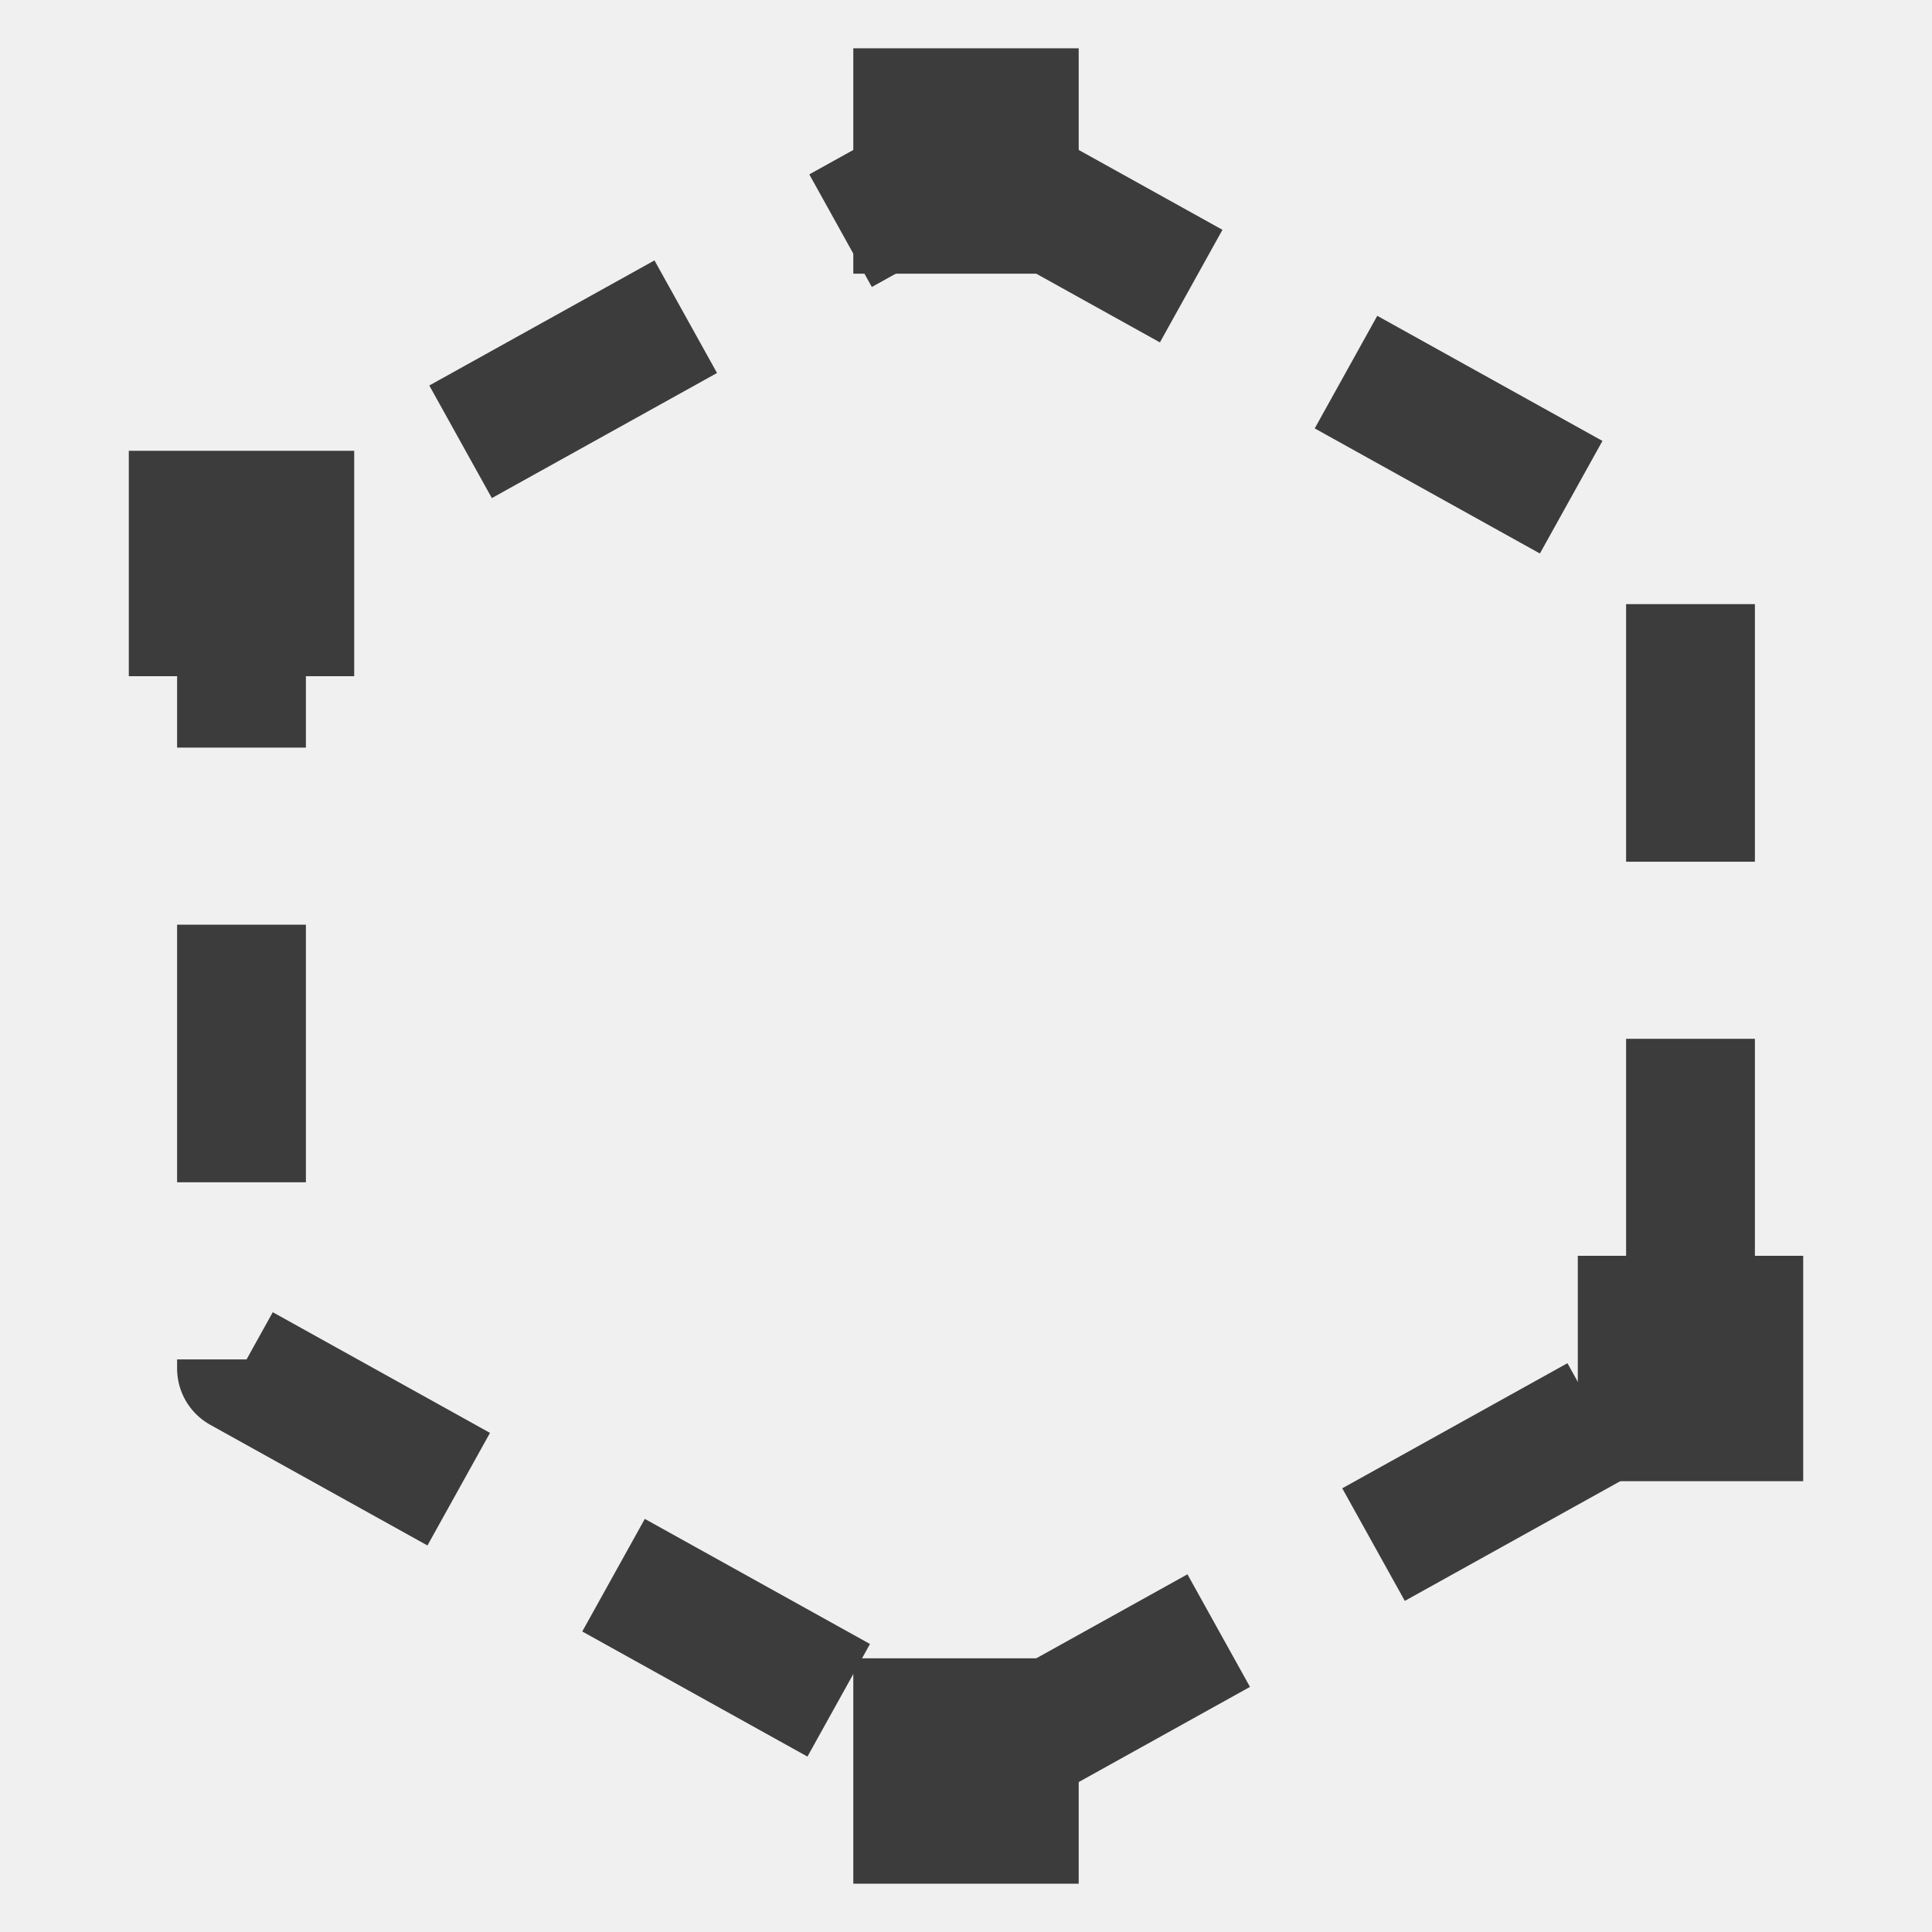
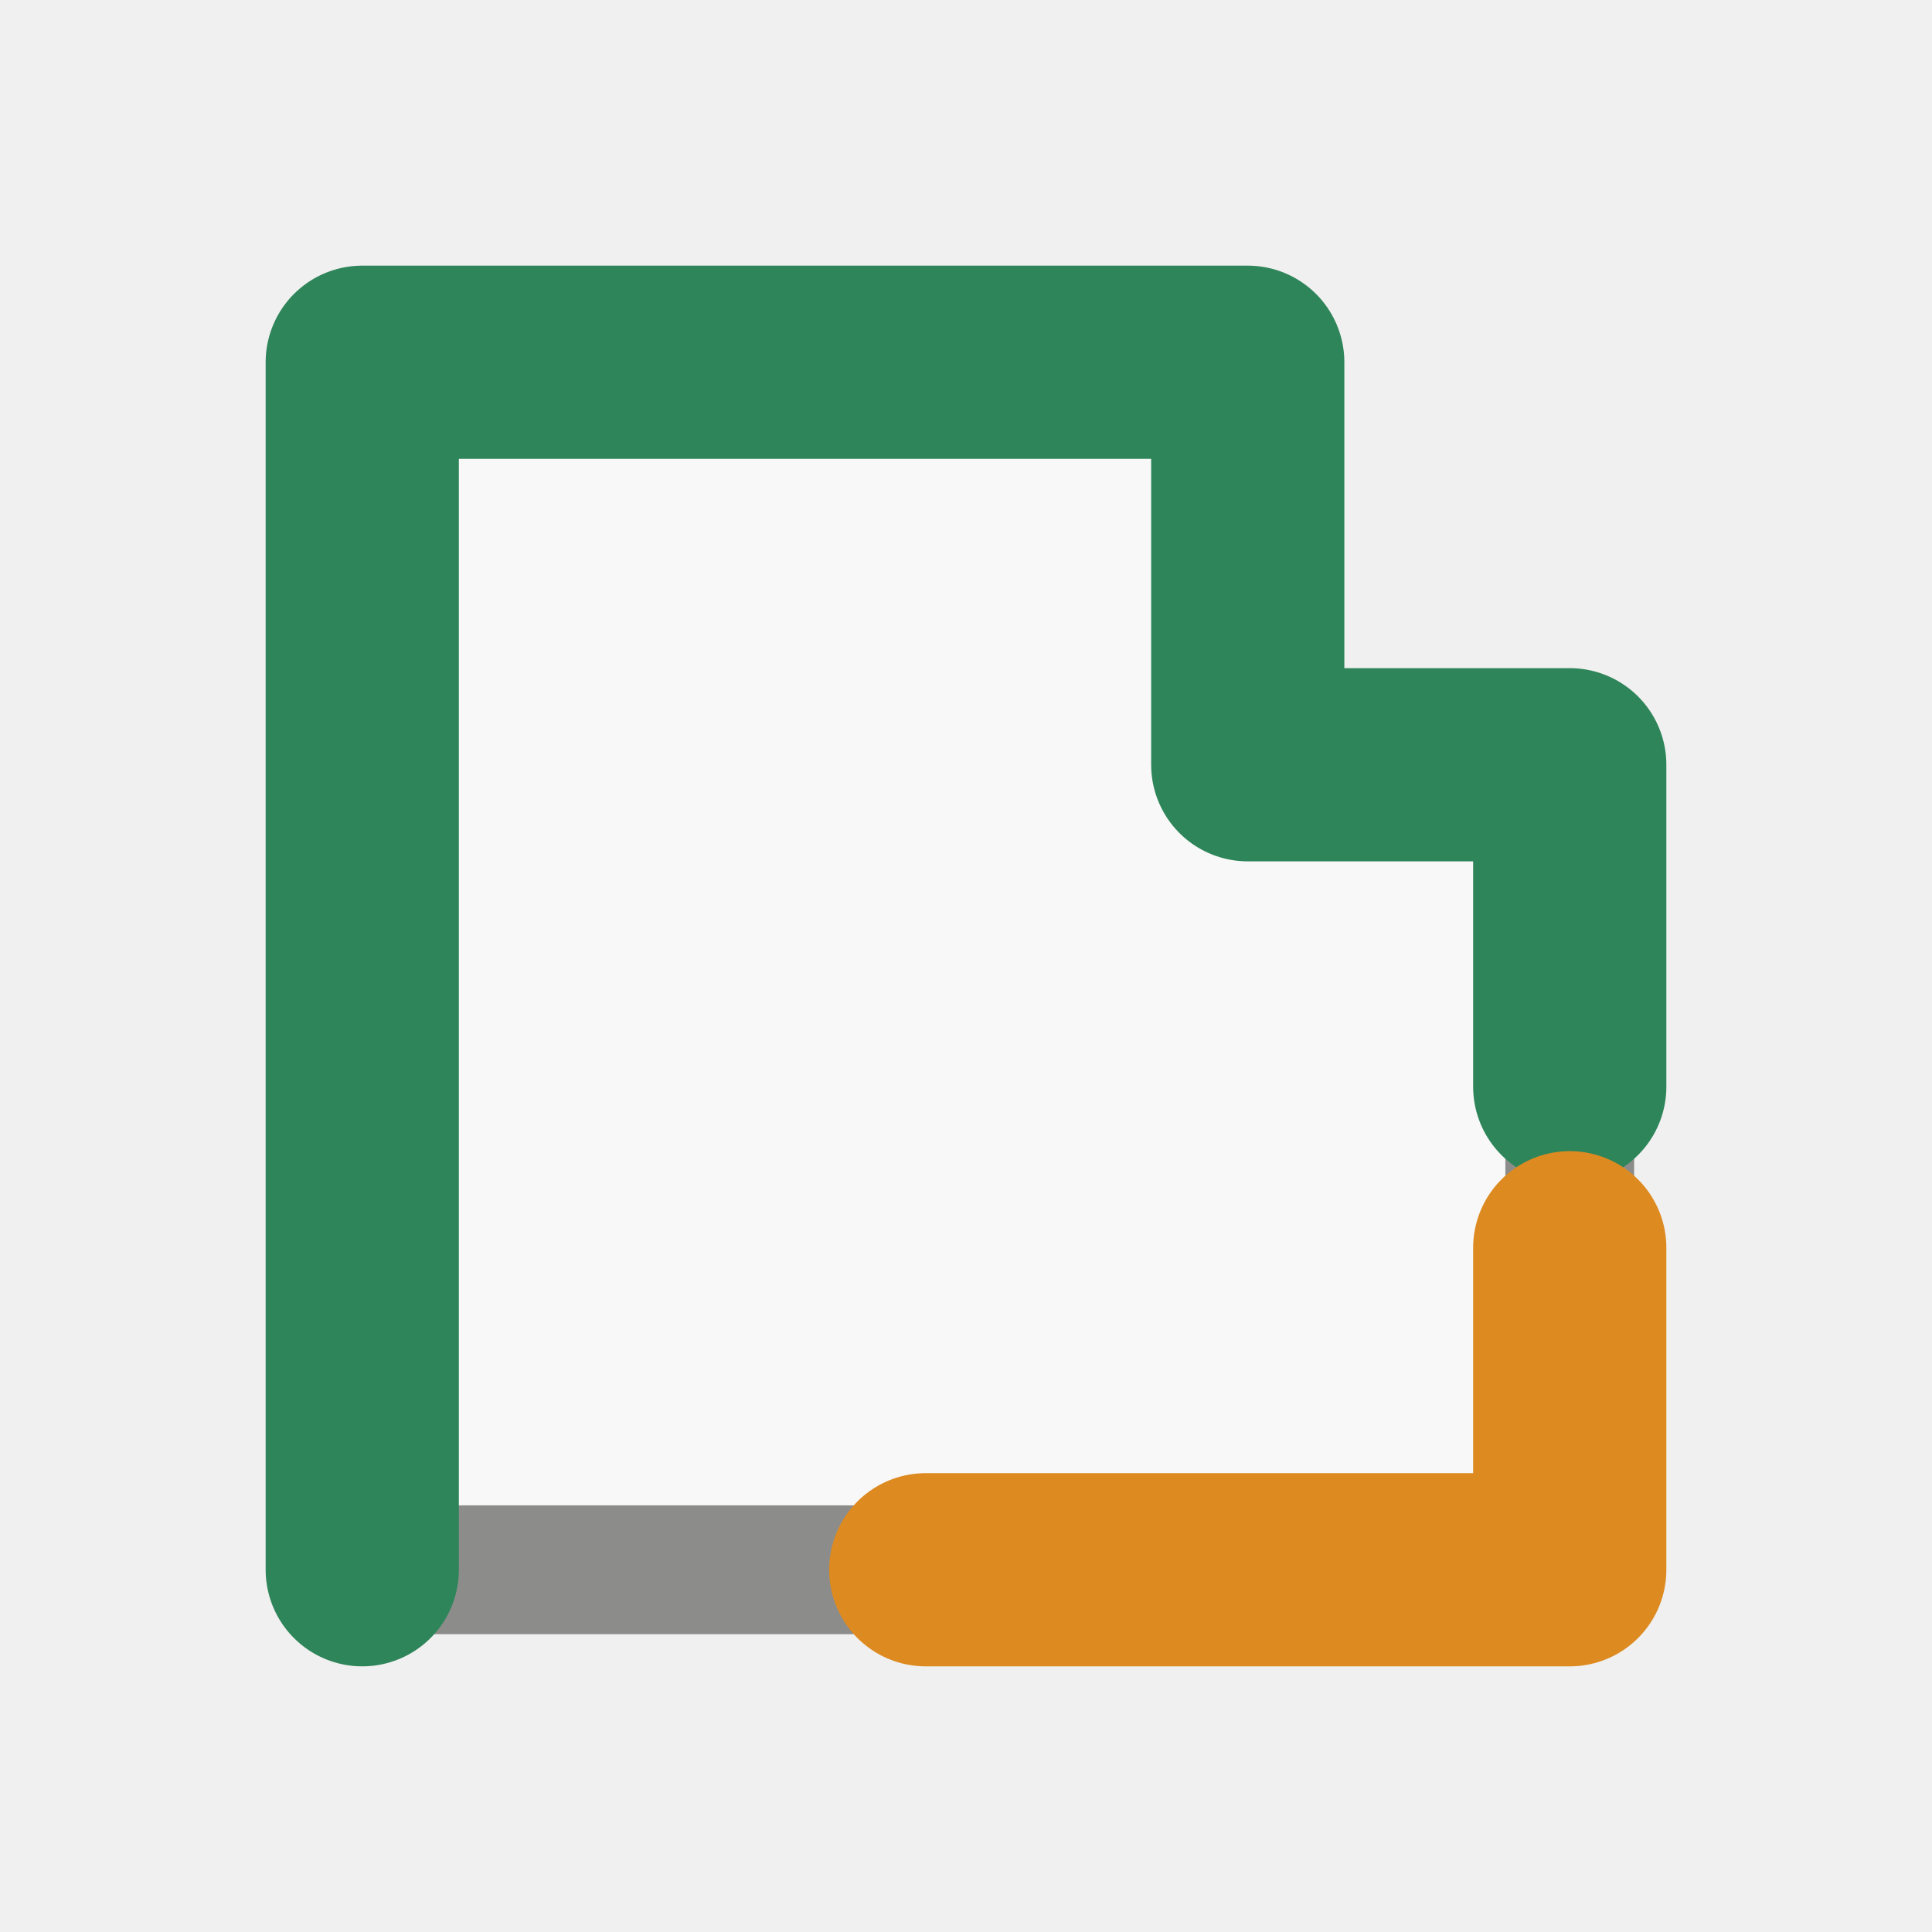
- <svg xmlns="http://www.w3.org/2000/svg" width="24" height="24" viewBox="0 0 24 24">
-   <polygon points="12,2 21,7 21,17 12,22 3,17 3,7" fill="none" stroke="#3C3C3C" stroke-width="1.6" stroke-linejoin="round" stroke-dasharray="3.2 2.2" />
-   <g fill="#3C3C3C">
-     <rect x="10.6" y="0.6" width="2.8" height="2.8" />
-     <rect x="10.6" y="20.6" width="2.8" height="2.8" />
-     <rect x="1.6" y="5.6" width="2.8" height="2.8" />
-     <rect x="19.6" y="15.6" width="2.8" height="2.8" />
-   </g>
+ <svg xmlns="http://www.w3.org/2000/svg" viewBox="0 0 24 24">
+   <path d="M4.5 4.5h11v5h4v10h-15z" fill="#FFFFFF" stroke="#3B3B38" stroke-width="1.6" stroke-linejoin="round" opacity="0.55" />
+   <path d="M4.5 19.5v-15h11v5h4v4" fill="none" stroke="#2F855A" stroke-width="2.4" stroke-linecap="round" stroke-linejoin="round" />
+   <path d="M19.5 15.5v4h-8" fill="none" stroke="#DD8A20" stroke-width="2.4" stroke-linecap="round" stroke-linejoin="round" />
</svg>
